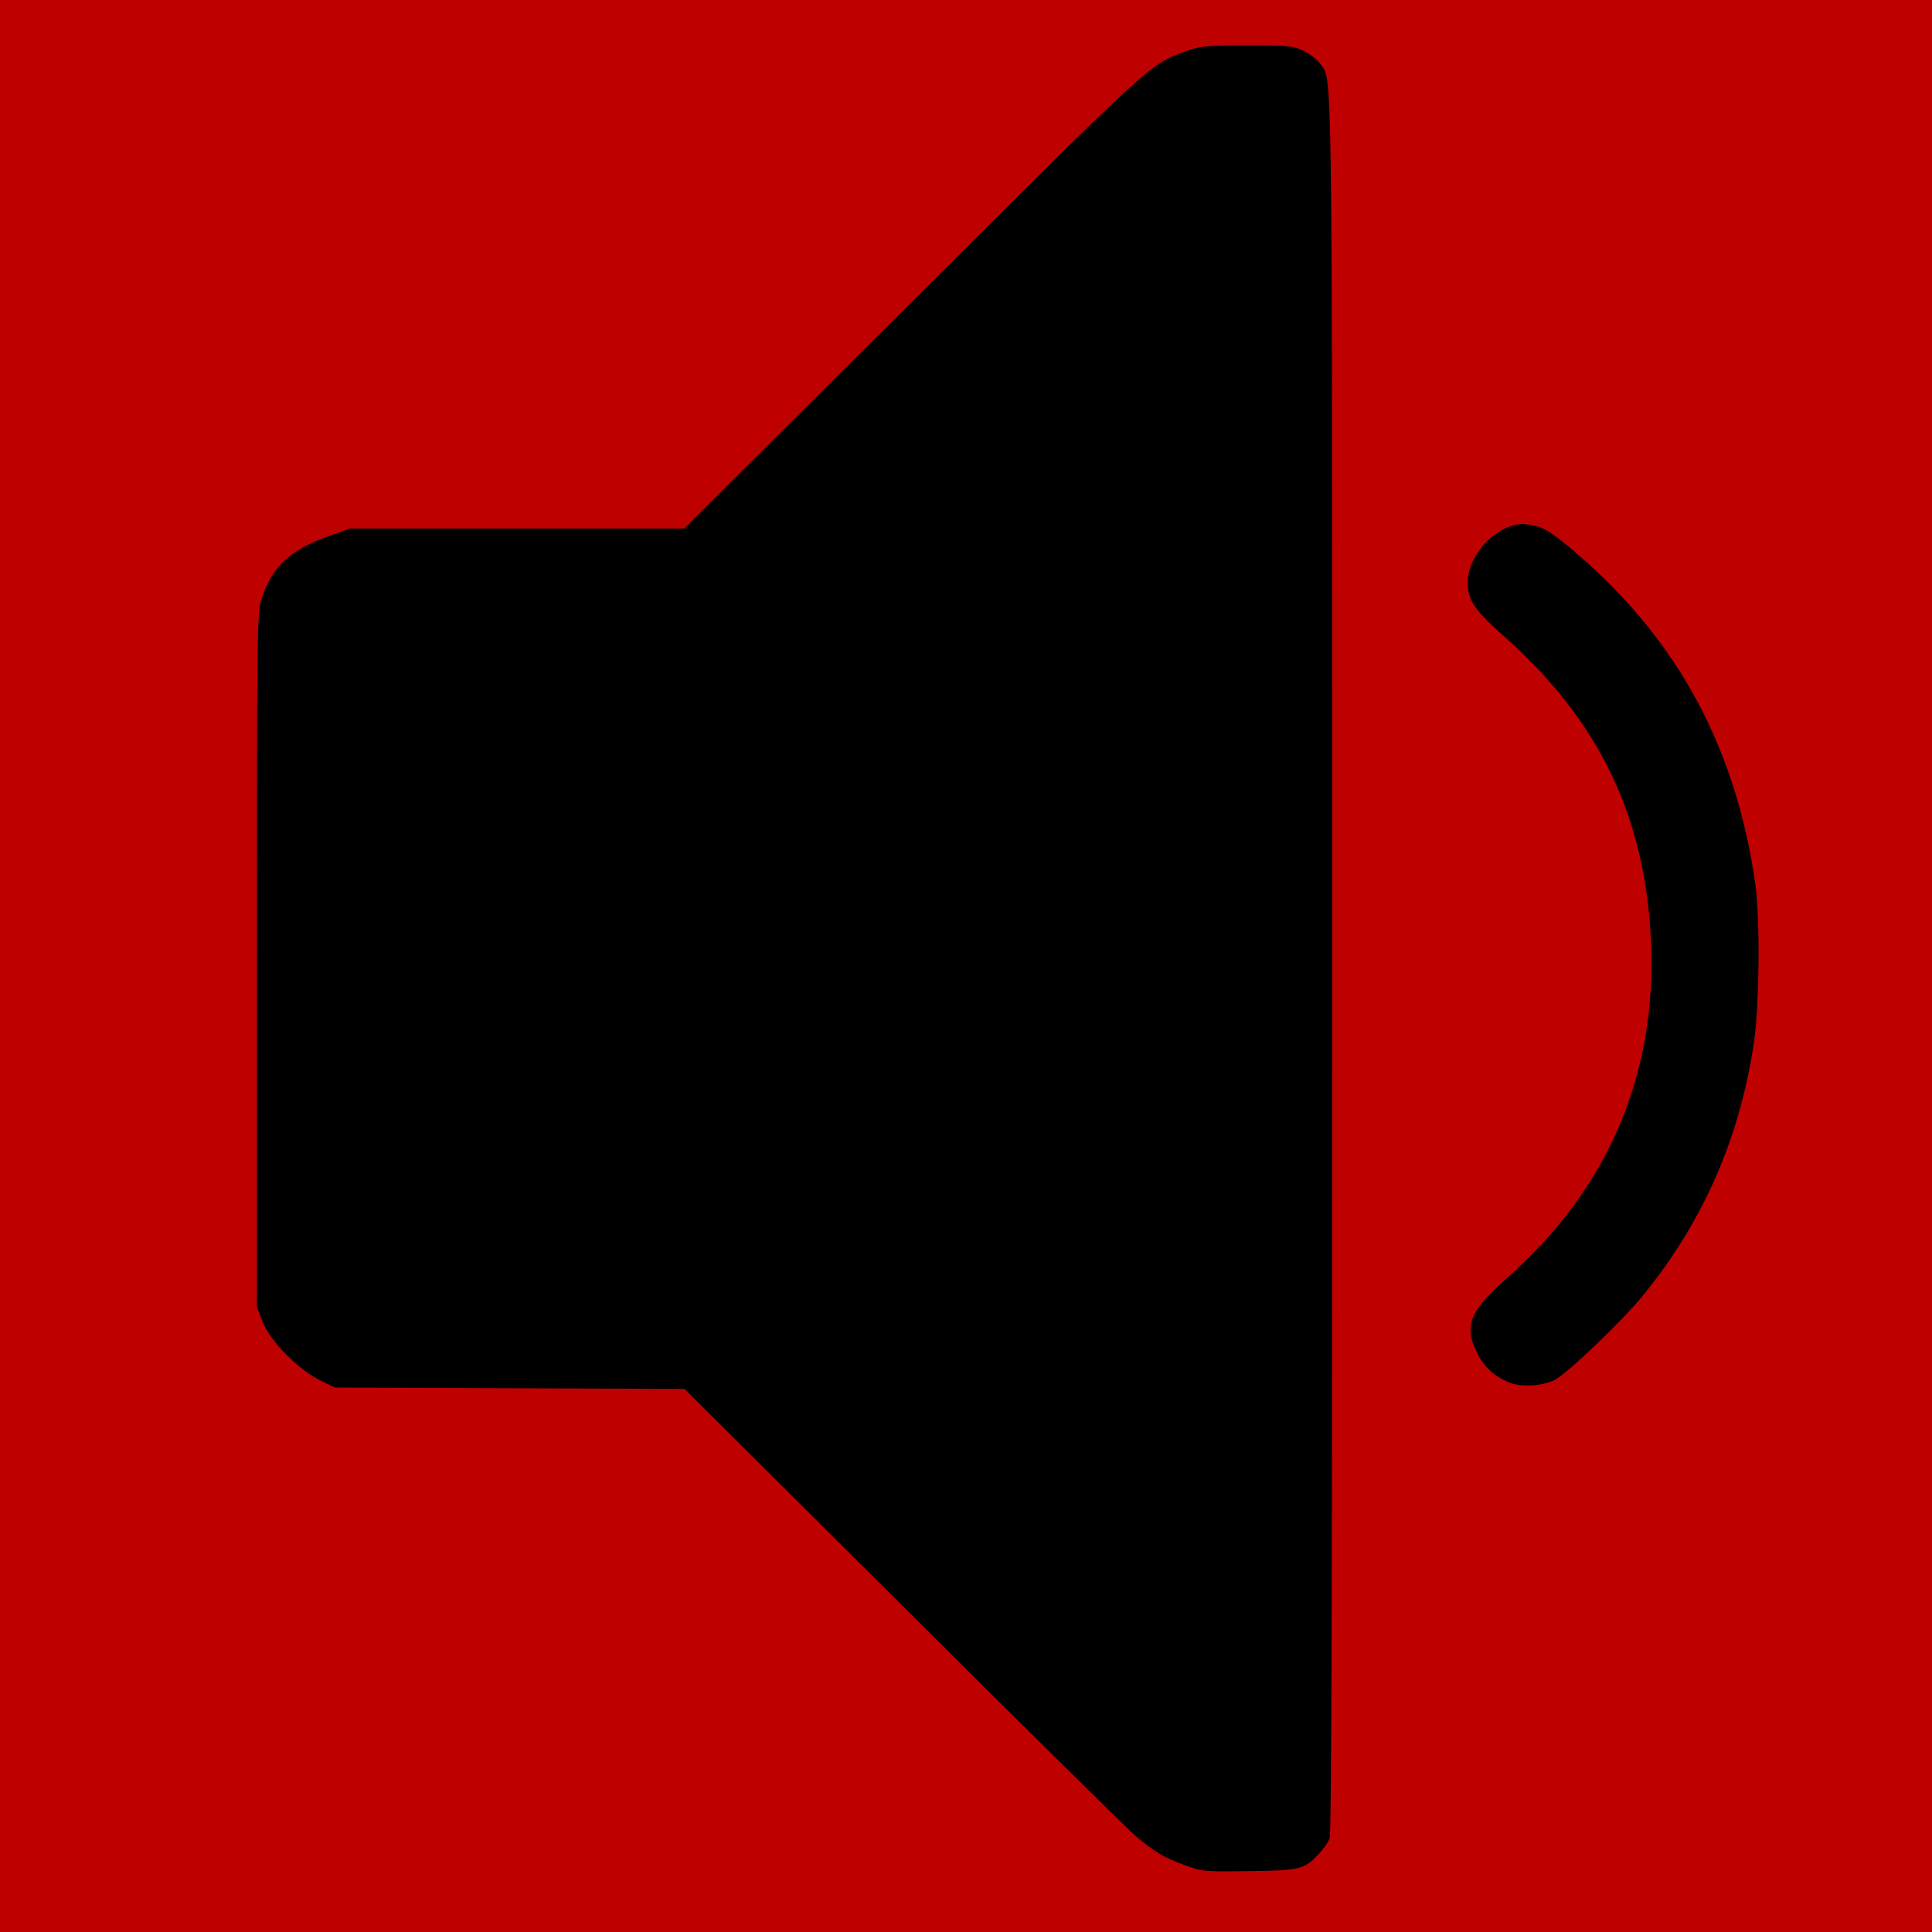
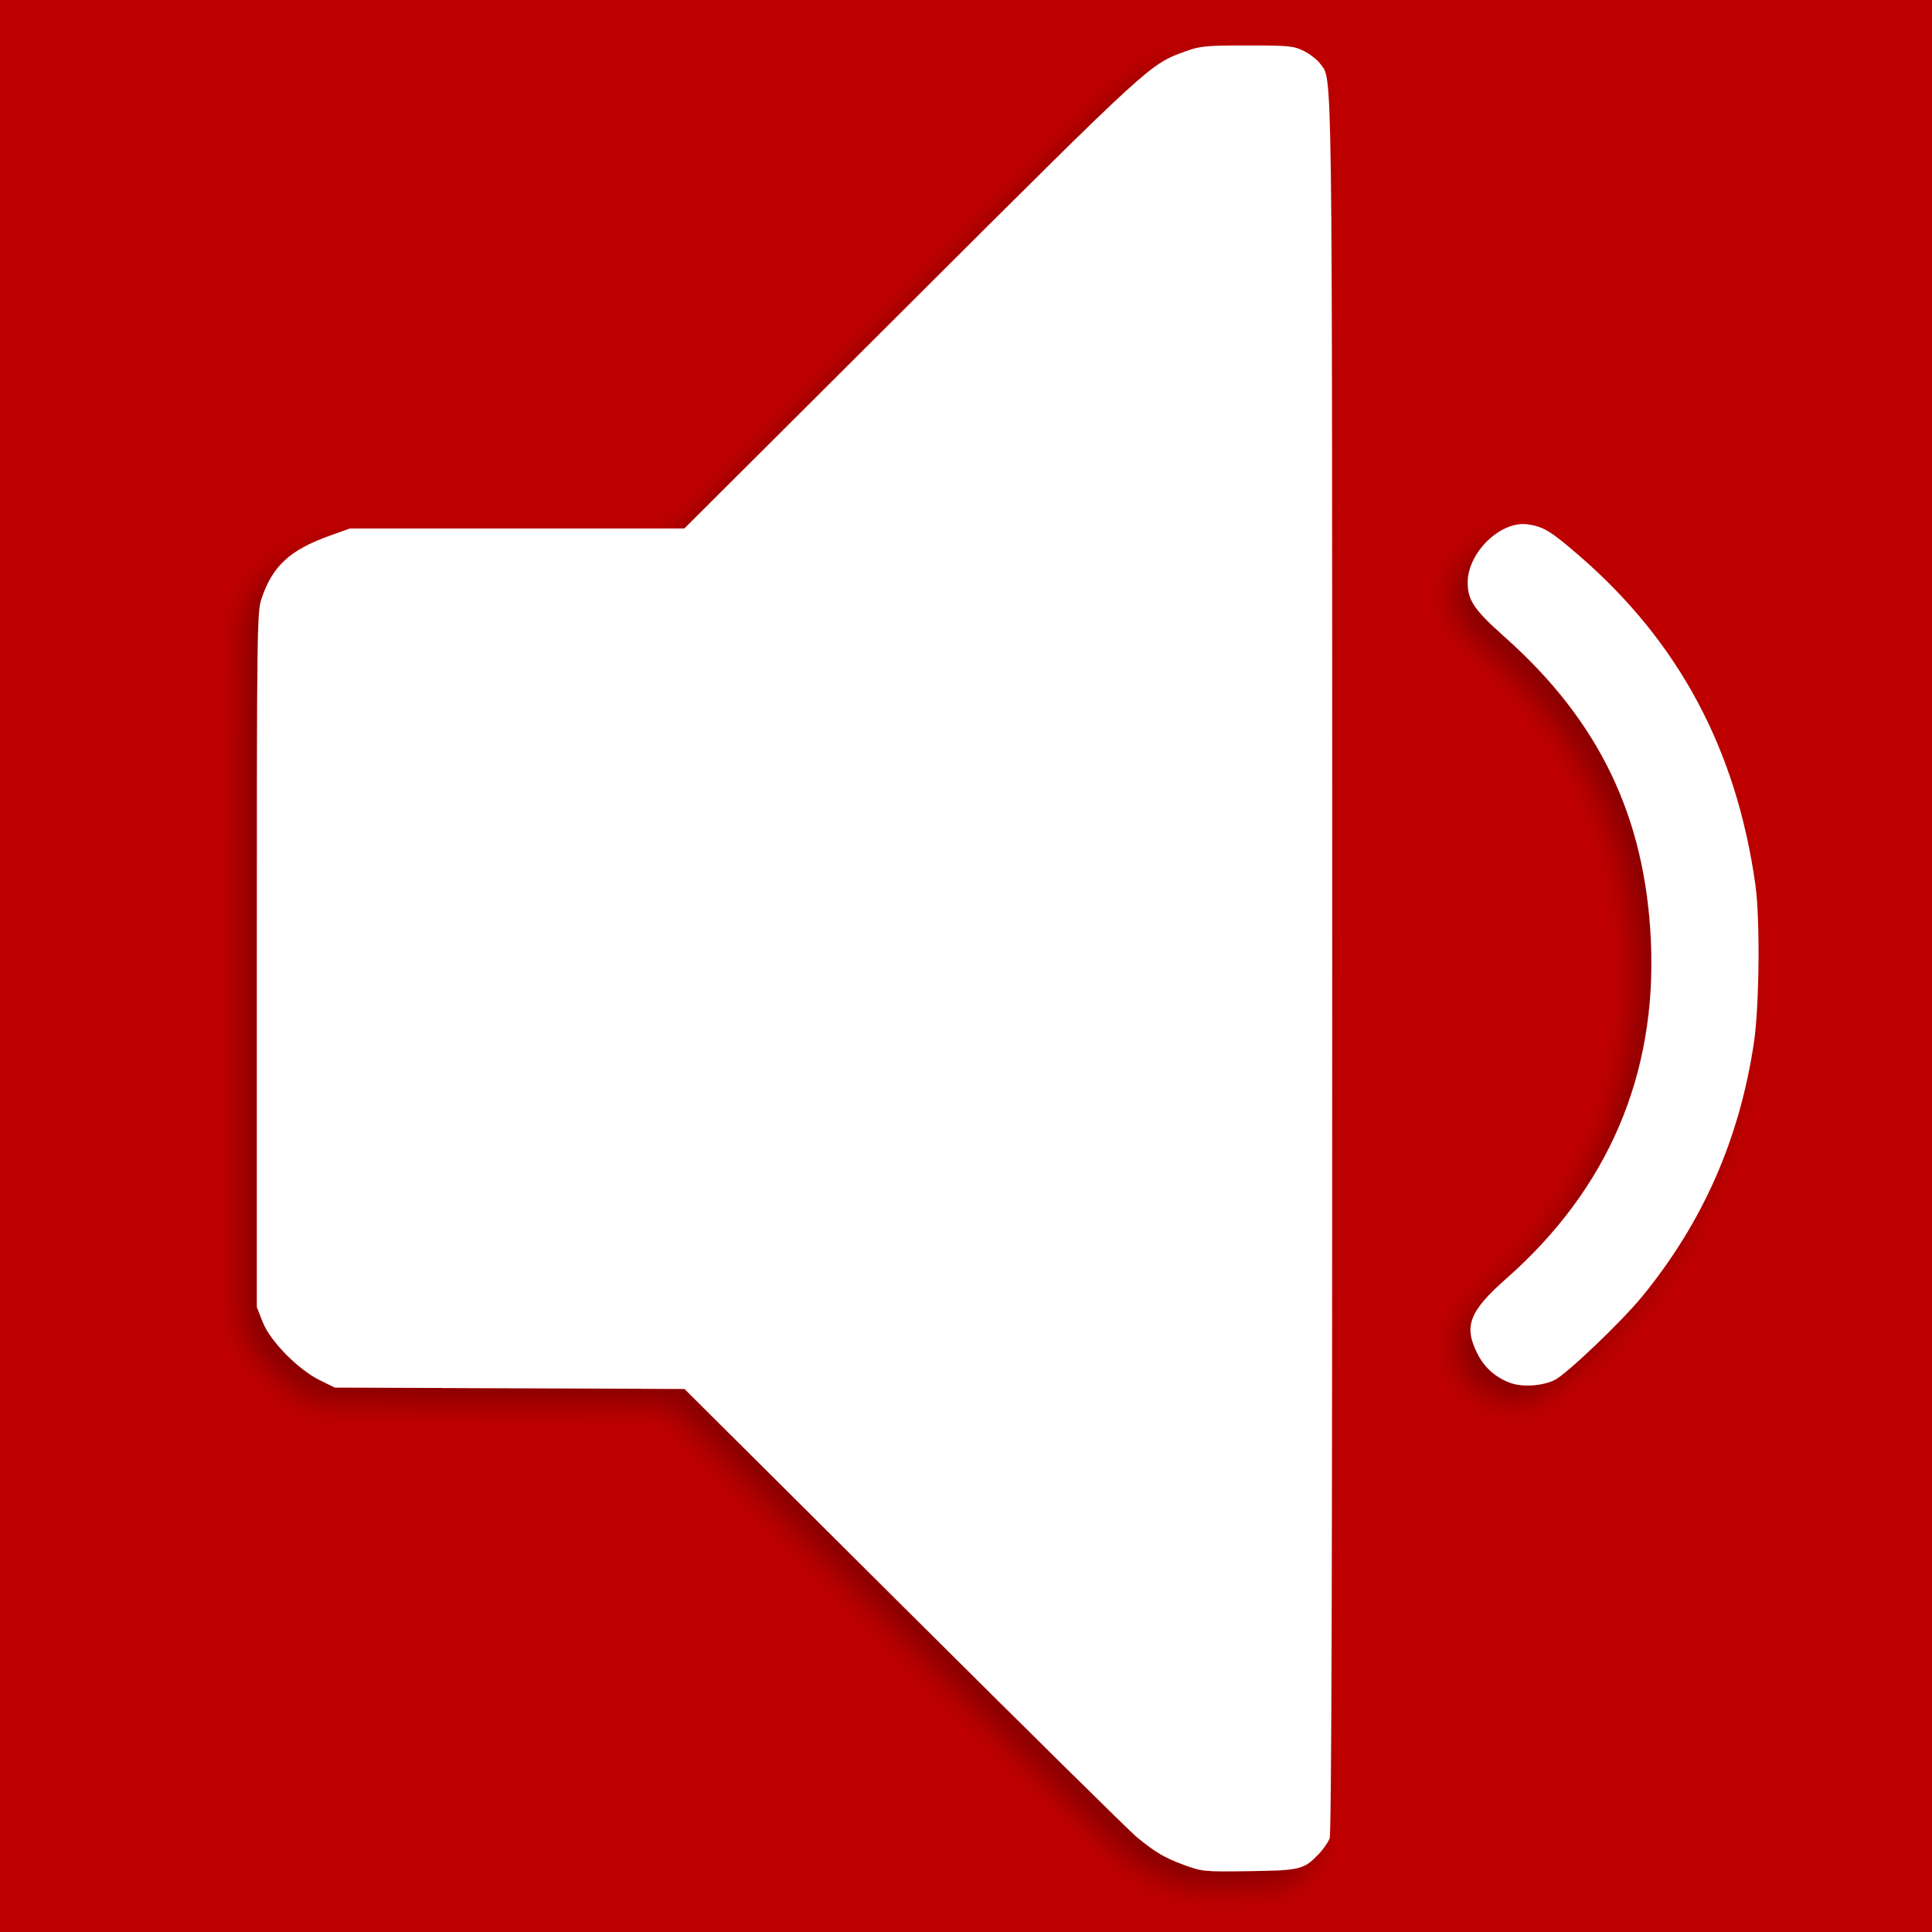
<svg xmlns="http://www.w3.org/2000/svg" lang="en-GB" viewBox="0 0 768 768">
  <defs>
    <style>

-   	  rect {
-   	    width: 768px;
-   	    height: 768px;
-   	    fill: rgb(191, 0, 0);
+       rect {
+   	   width: 768px;
+   	   height: 768px;
+   	   fill: rgb(191, 0, 0);
+       }
+ 
+       path {
+         fill: rgb(255, 255, 255);
        filter: url(#drop-shadow);
      }

    </style>
    <filter id="drop-shadow">
      <feDropShadow dx="6" dy="6" stdDeviation="6" flood-color="rgb(0,0,0,0.3)" />
      <feDropShadow dx="6" dy="-6" stdDeviation="6" flood-color="rgb(0,0,0,0.3)" />
      <feDropShadow dx="-6" dy="-6" stdDeviation="6" flood-color="rgb(0,0,0,0.3)" />
      <feDropShadow dx="-6" dy="6" stdDeviation="6" flood-color="rgb(0,0,0,0.3)" />
    </filter>
  </defs>
  <rect />
  <path d="m 470.577,741.288 c -7.715,-2.836 -11.188,-4.892 -18.826,-11.144 -2.398,-1.963 -43.798,-42.822 -92,-90.799 l -87.64,-87.23 -69.5,-0.27 -69.5,-0.27 -5.862,-2.878 c -8.7,-4.272 -19.795,-15.534 -22.779,-23.122 l -2.36,-6 v -138 c 0,-131.111 0.091,-138.275 1.832,-143.5 4.328,-12.994 11.248,-19.425 26.954,-25.049 l 8.214,-2.941 66.477,-0.005 66.477,-0.005 90.523,-90.266 c 95.087,-94.817 94.448,-94.232 108.577,-99.361 5.975,-2.169 8.093,-2.373 24.632,-2.373 16.697,0 18.439,0.172 22.545,2.222 2.447,1.222 5.355,3.493 6.46,5.046 4.956,6.96 4.735,-9.623 4.773,358.417 0.025,240.364 -0.285,345.034 -1.026,347 -0.584,1.548 -2.496,4.316 -4.25,6.15 -5.991,6.266 -7.336,6.601 -27.689,6.887 -18.049,0.254 -18.684,0.193 -26.034,-2.509 z M 600.359,549.702 c -5.934,-2.203 -10.33,-6.148 -13.145,-11.796 -5.398,-10.833 -3.089,-16.712 11.683,-29.737 40.362,-35.591 59.792,-80.994 57.385,-134.094 -2.239,-49.392 -20.589,-87.531 -58.179,-120.921 -12.029,-10.685 -14.659,-14.556 -14.659,-21.579 0,-11.909 13.041,-24.612 23.759,-23.142 6.321,0.866 9.171,2.599 20.691,12.58 39.463,34.191 62.295,76.848 69.885,130.562 1.929,13.649 1.604,48.413 -0.588,63 -5.754,38.29 -20.267,71.245 -44.362,100.731 -8.214,10.053 -30.266,31.085 -34.926,33.312 -4.927,2.354 -12.812,2.841 -17.546,1.084 z" />
</svg>
